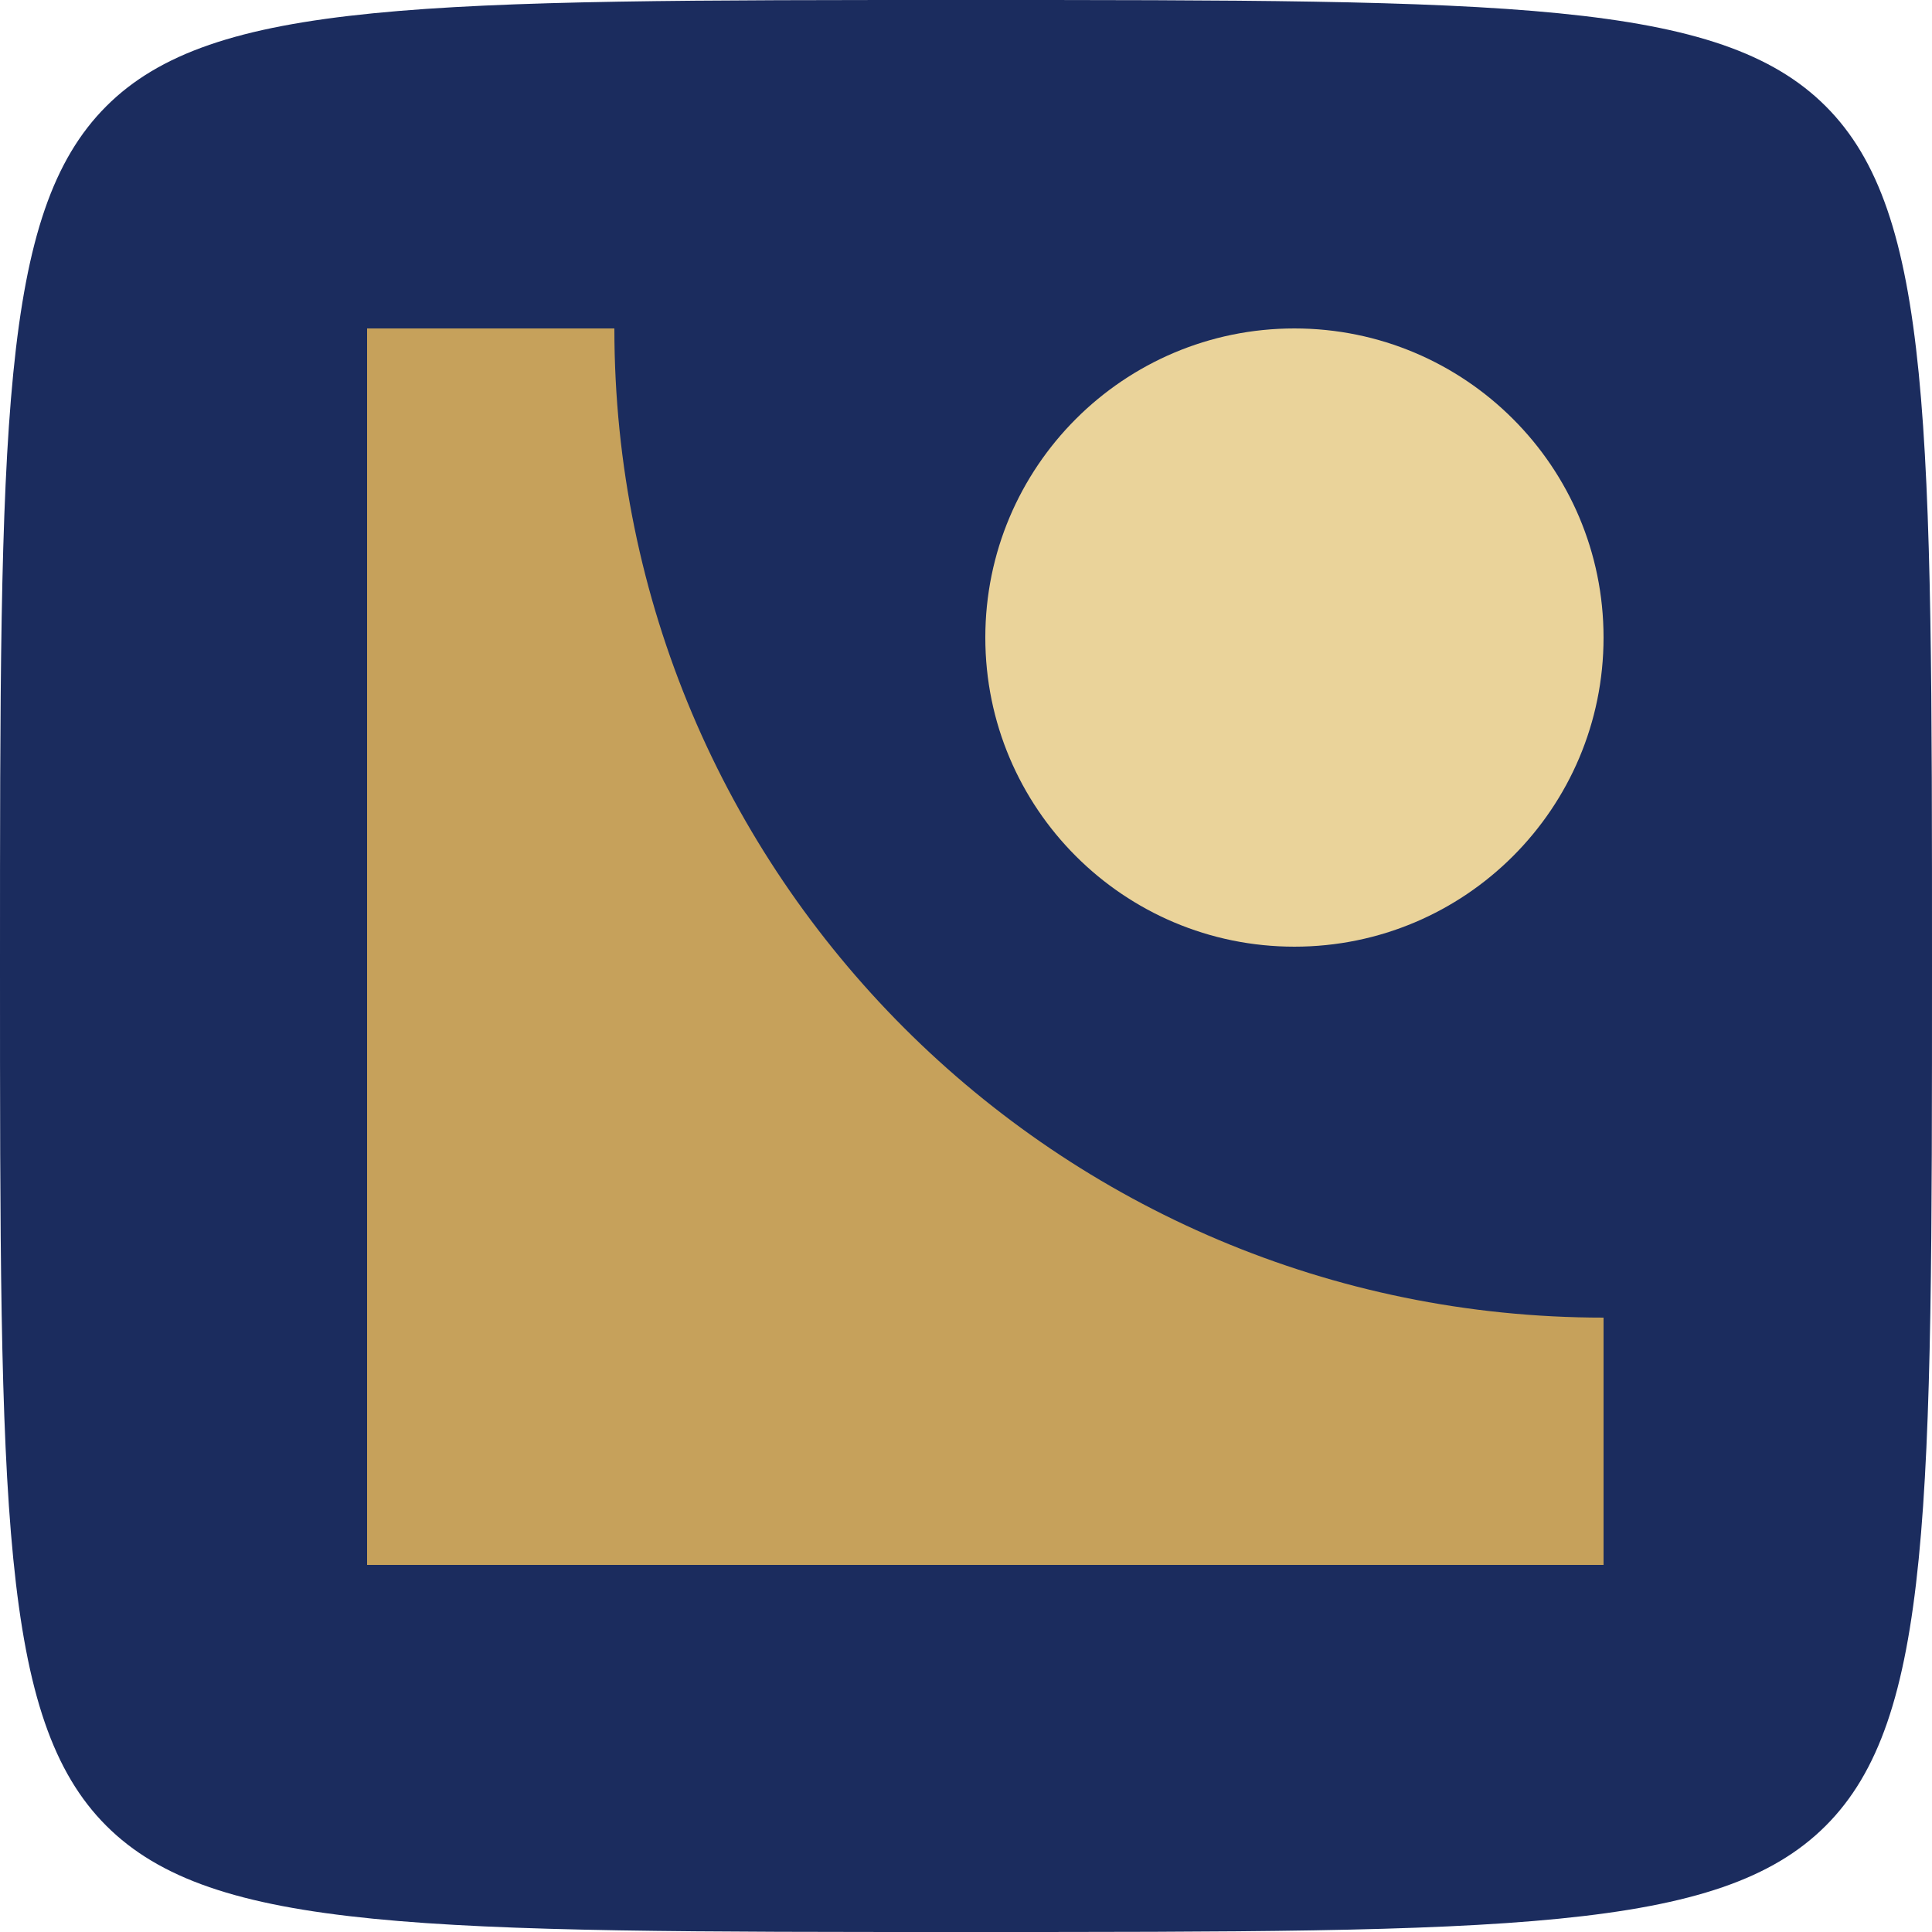
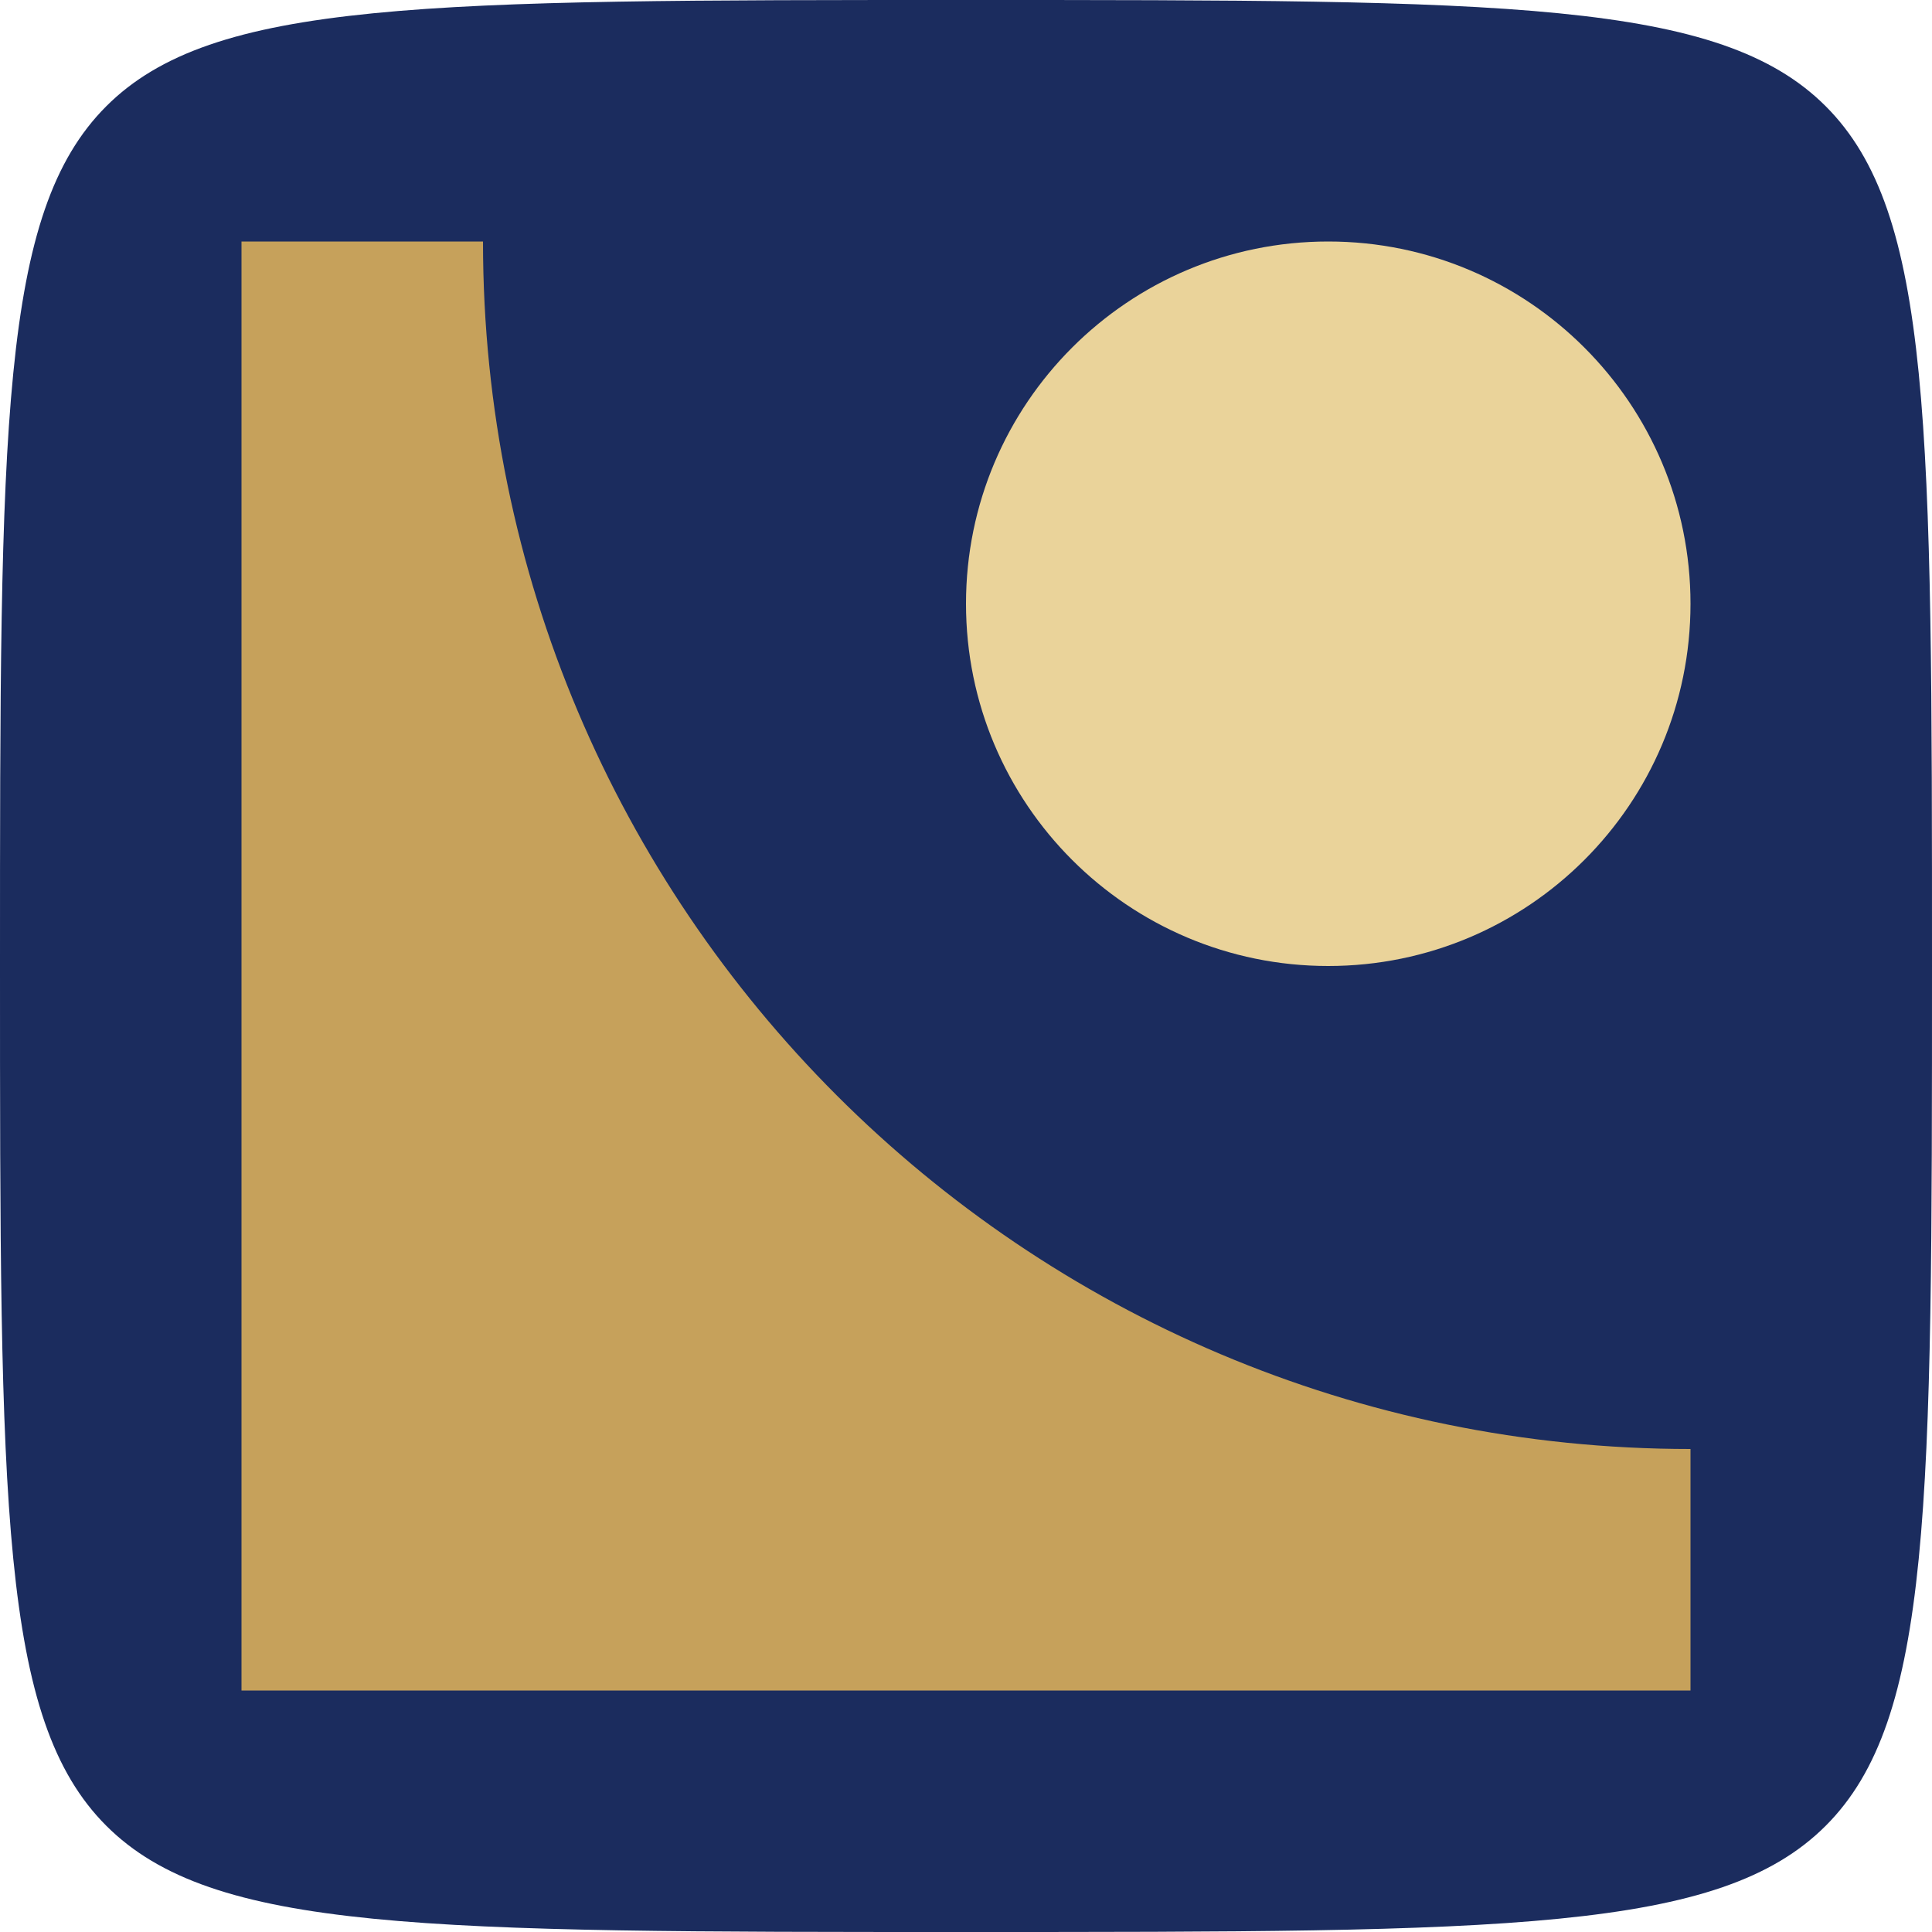
- <svg xmlns="http://www.w3.org/2000/svg" viewBox="0 0 100 100">
-   <path d="M50 0C78 0 89 0 94.5 5.5C100 11 100 22 100 50C100 78 100 89 94.5 94.5C89 100 78 100 50 100C22 100 11 100 5.5 94.5C0 89 0 78 0 50C0 22 0 11 5.5 5.5C11 0 22 0 50 0Z" fill="#1B2C5E" />
-   <g transform="translate(19 17) scale(0.53333)">
-     <path d="M0 0H24A96 96 0 0 0 120 96V120H0Z" fill="#C6A15B" />
-     <circle cx="90" cy="30" r="30" fill="#EAD39A" />
+ <svg xmlns="http://www.w3.org/2000/svg" viewBox="0 0 512 512">
+   <g transform="scale(21.33333)">
+     <path d="M12 0C18.72 0 21.36 0 22.68 1.32C24 2.64 24 5.28 24 12C24 18.72 24 21.36 22.68 22.68C21.36 24 18.72 24 12 24C5.28 24 2.64 24 1.32 22.68C0 21.36 0 18.72 0 12C0 5.28 0 2.64 1.32 1.32C2.64 0 5.28 0 12 0Z" fill="#1B2C5E" />
+     <g transform="translate(3 3)">
+       <path d="M0 0H3A15 15 0 0 0 18 15V18H0V0Z" fill="#C6A15B" />
+       <circle cx="13.5" cy="4.5" r="4.5" fill="#EAD39A" />
+     </g>
  </g>
</svg>
